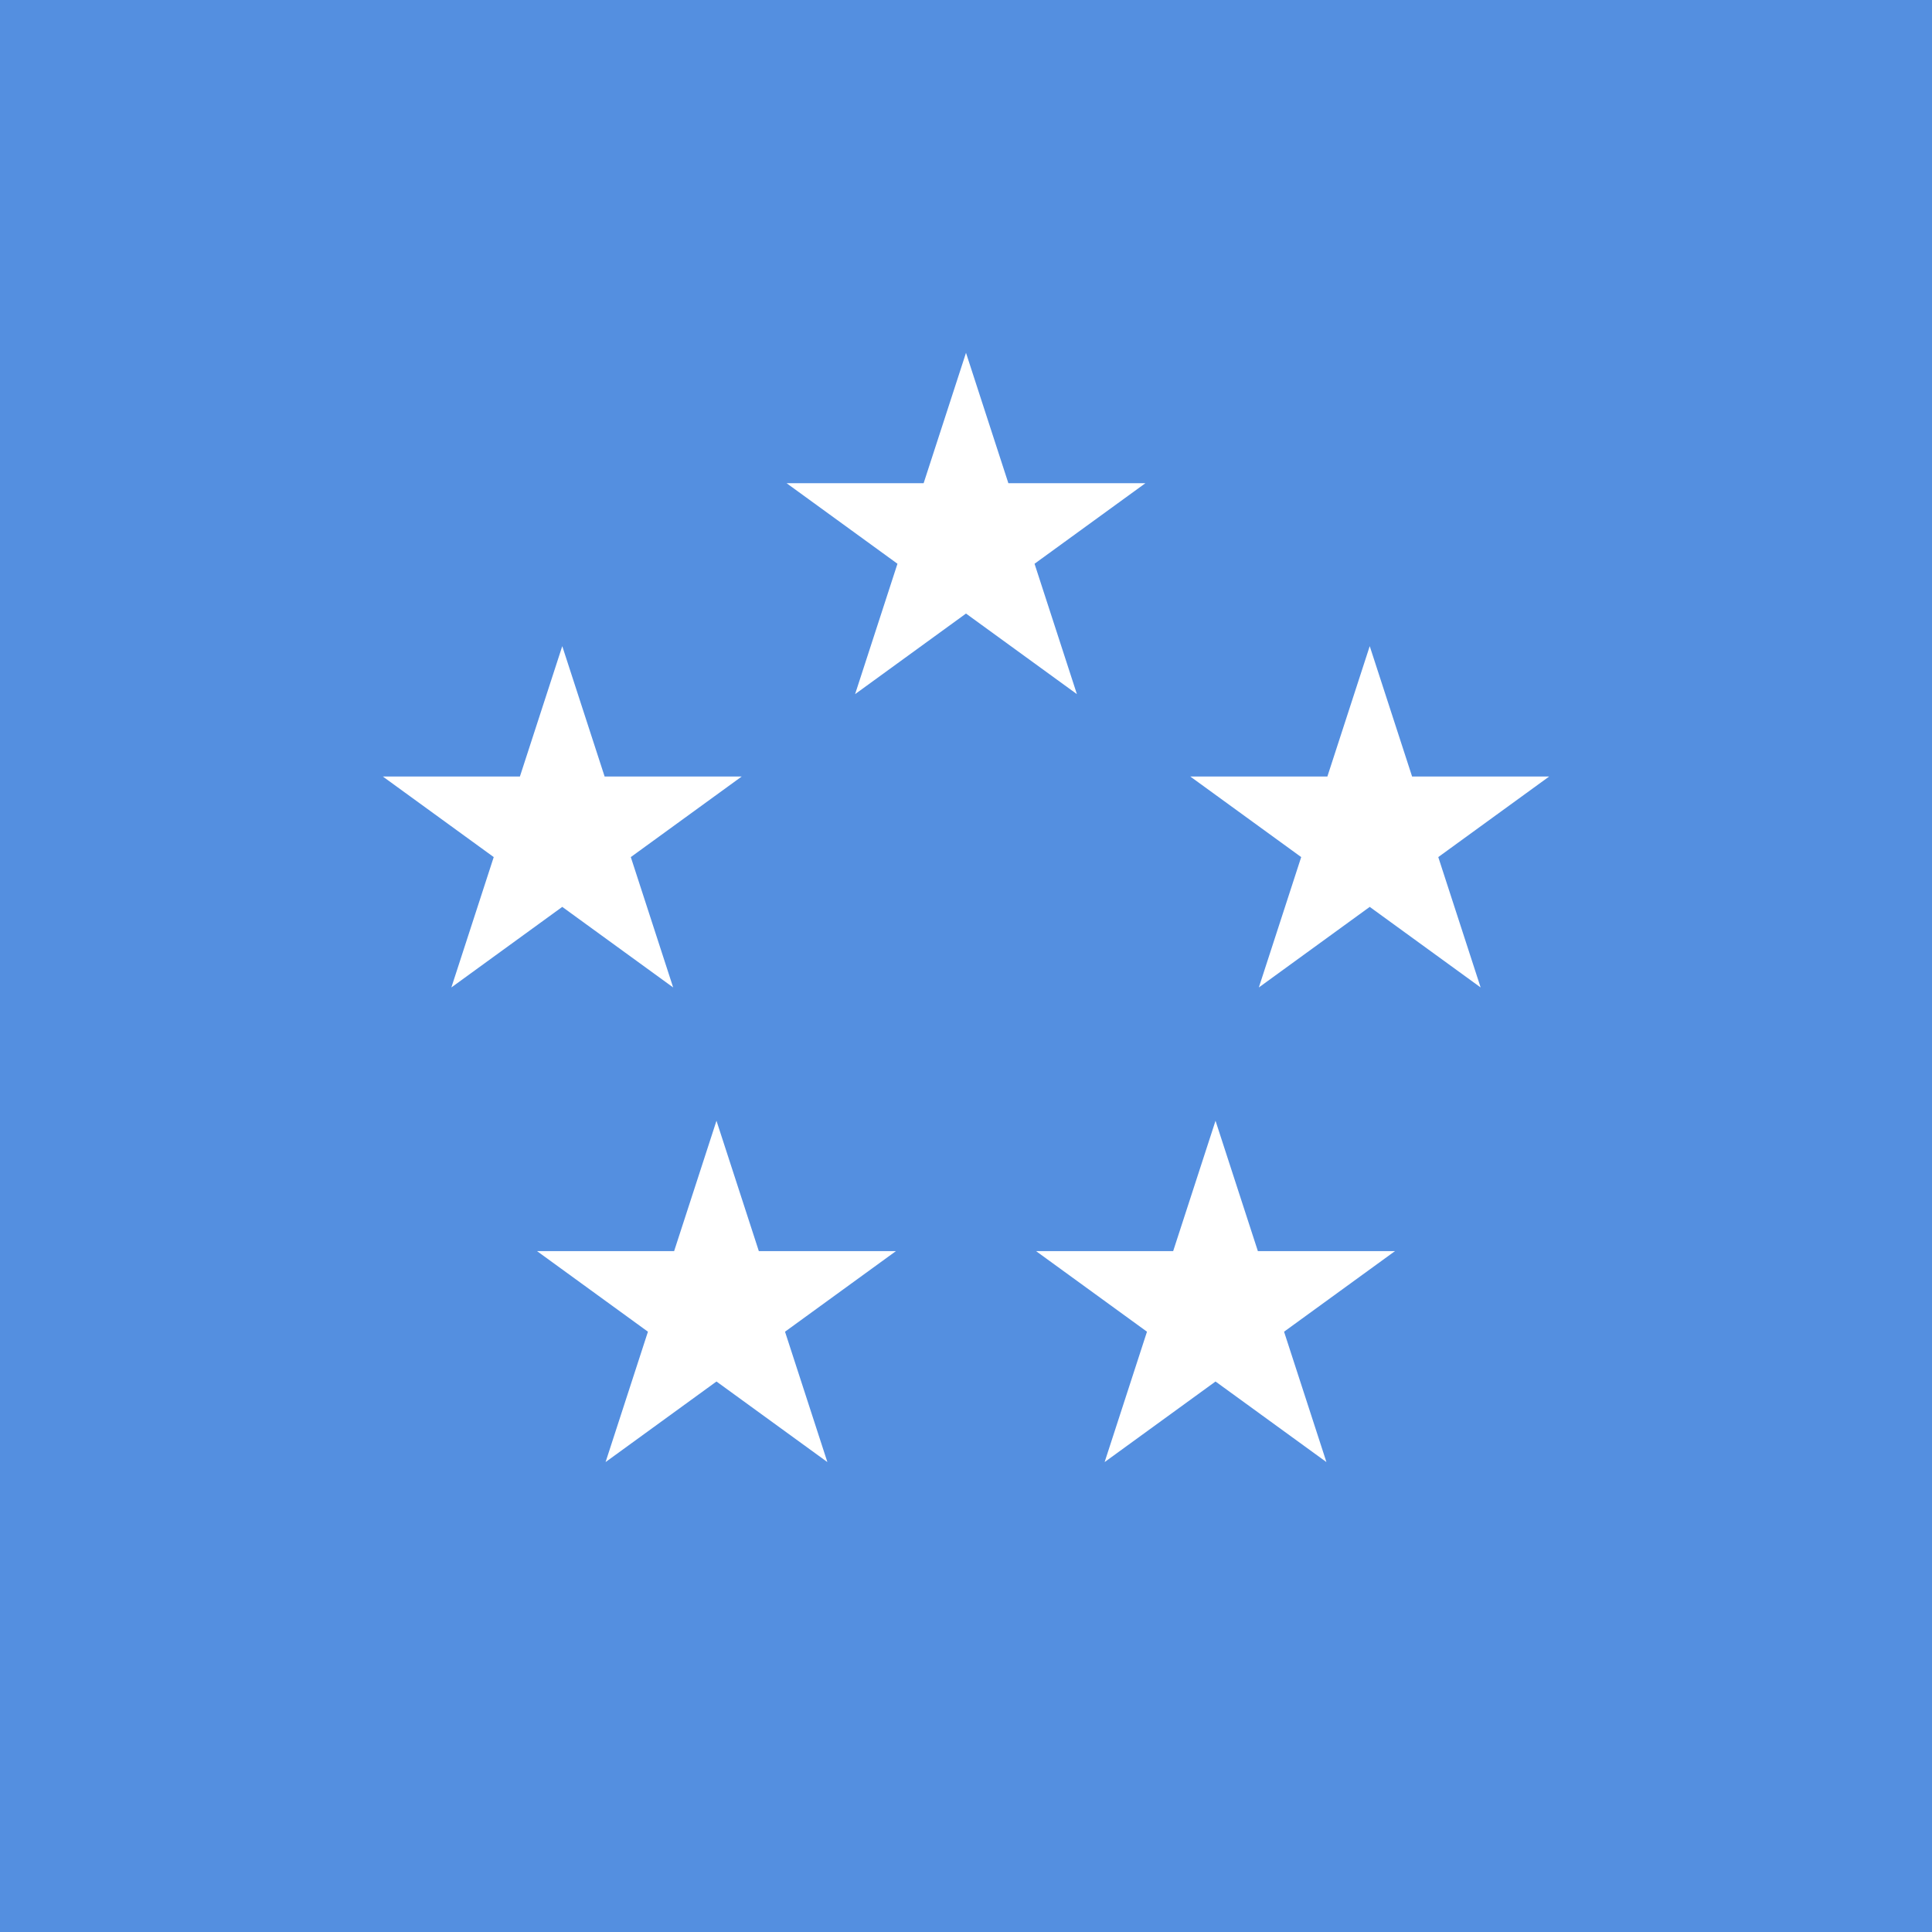
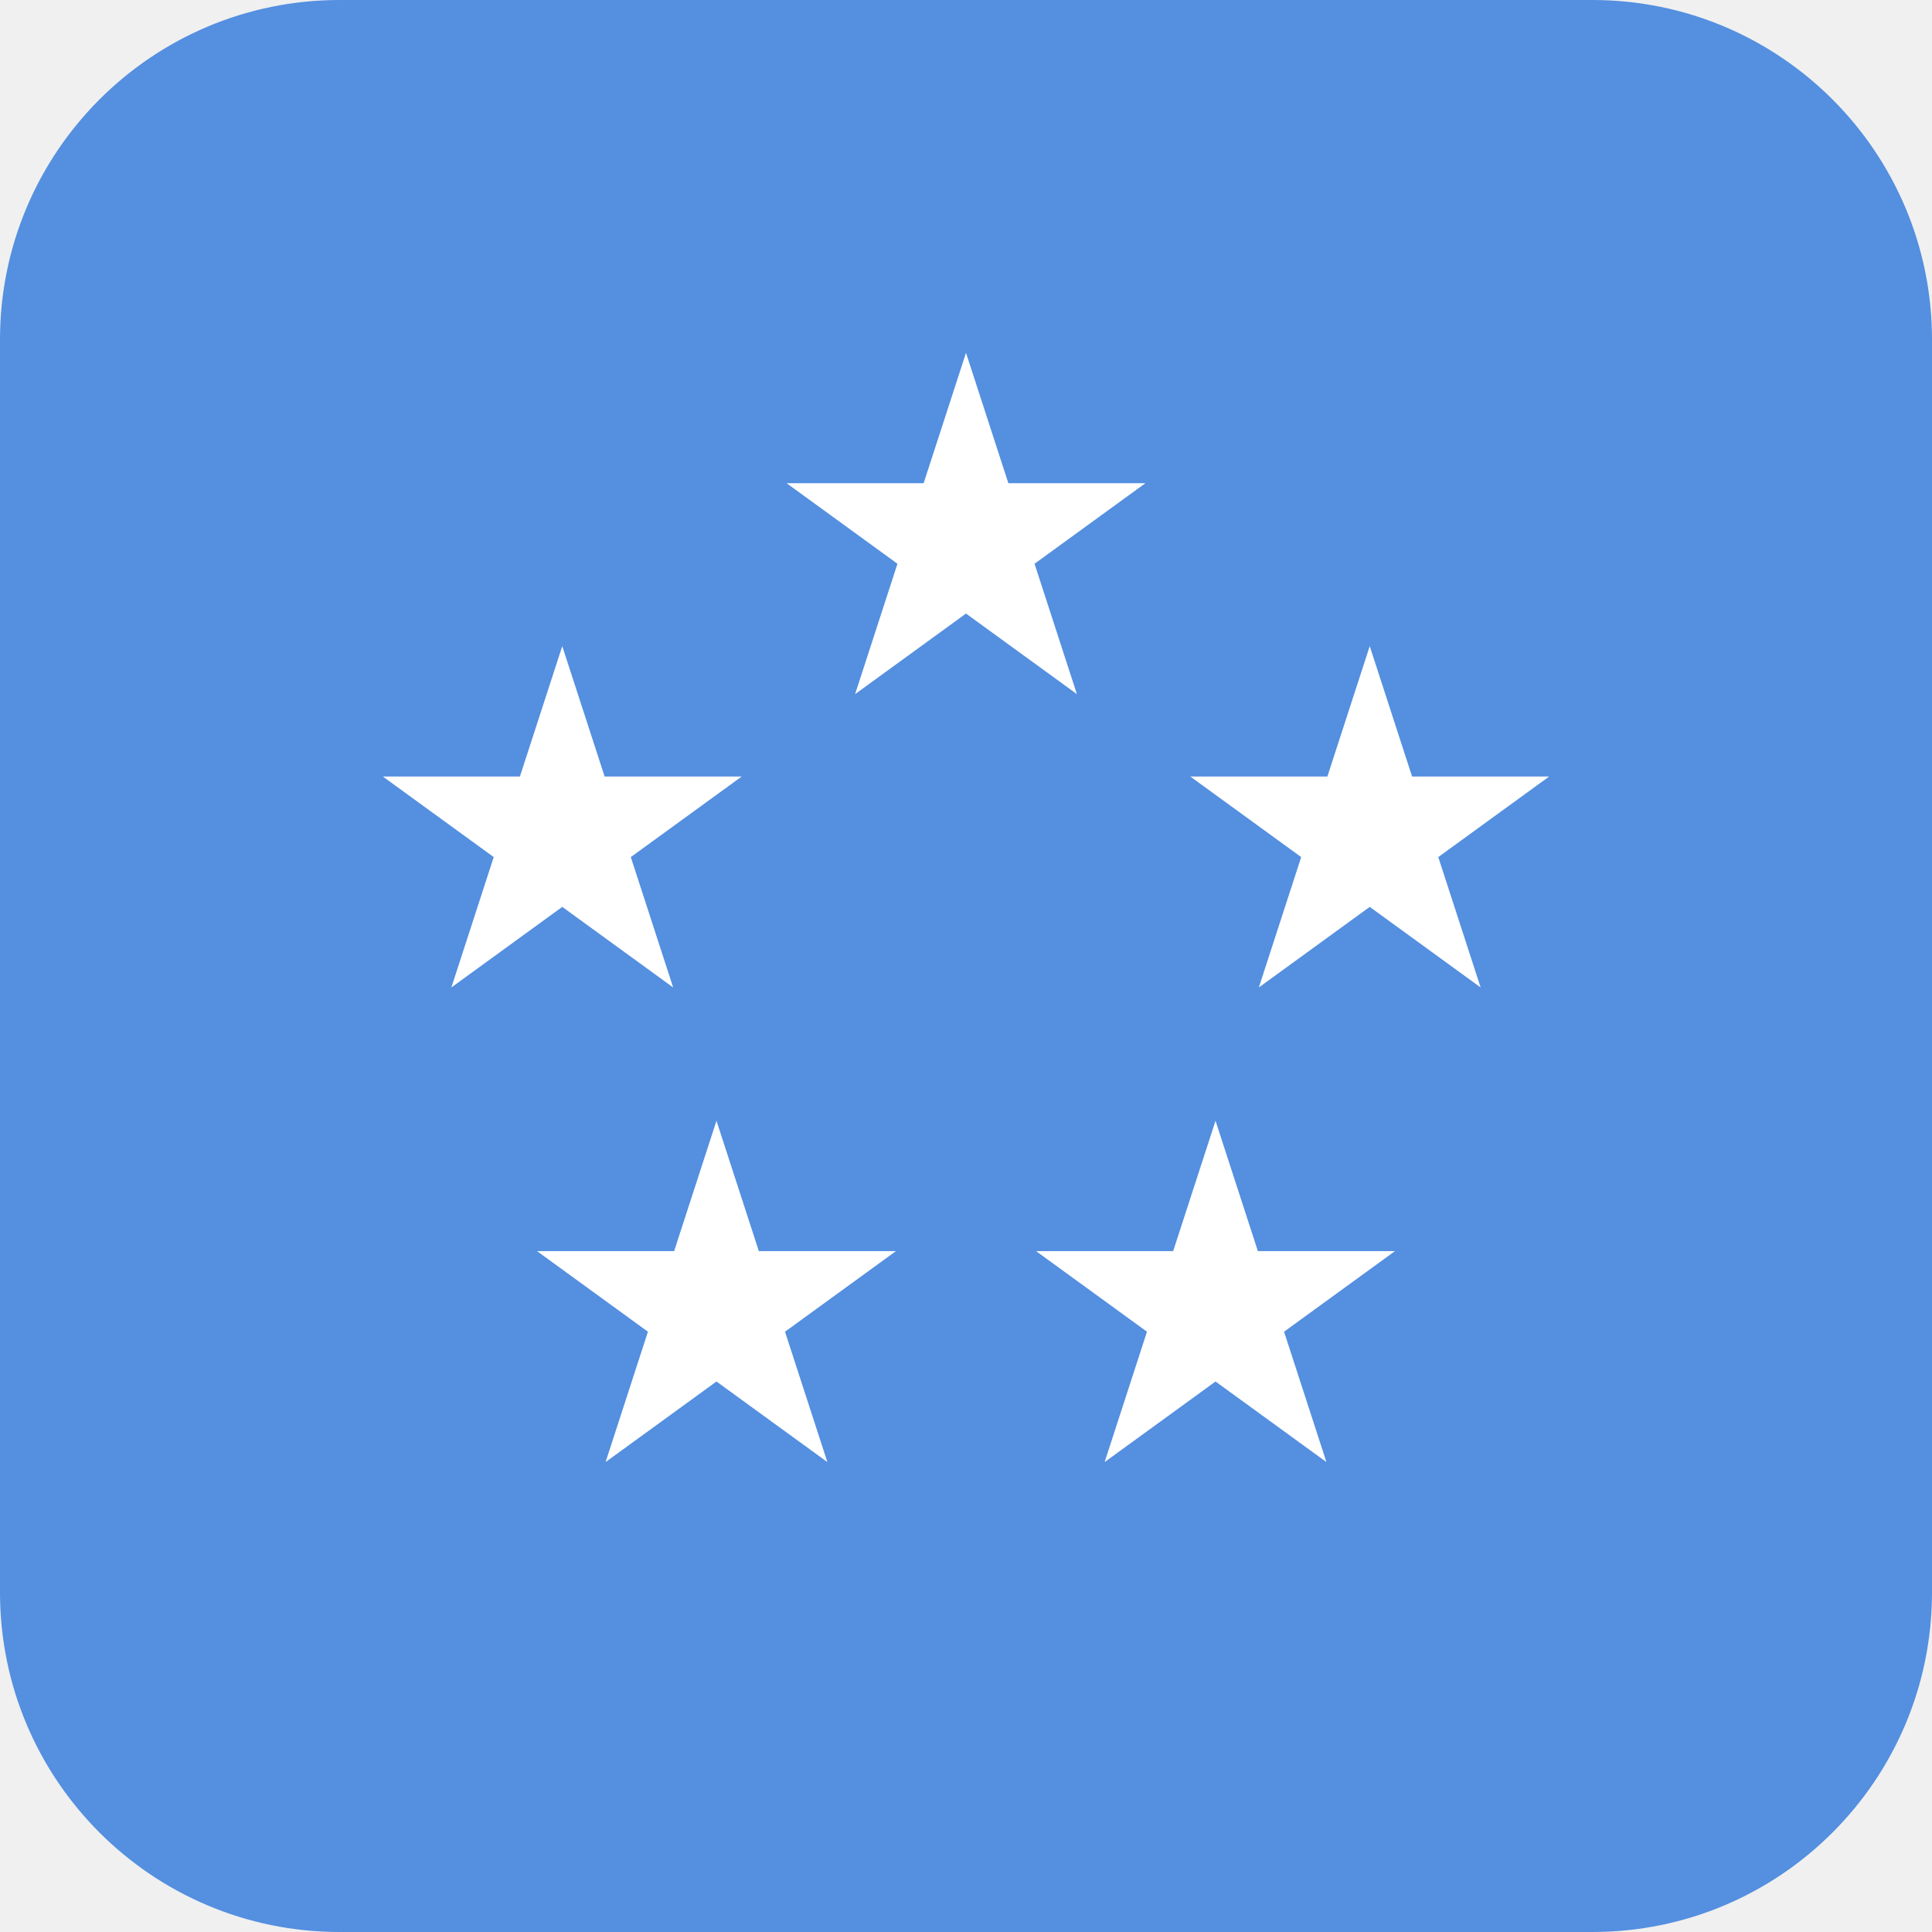
<svg xmlns="http://www.w3.org/2000/svg" viewBox="0 0 1024 1024">
-   <rect width="1024" height="1024" fill="#548FE0" />
+   <rect width="1024" height="1024" rx="180" fill="#548FE0" />
  <polygon points="512,187 534.451,256.098 607.106,256.098 548.327,298.803 570.779,367.902 512,325.197 453.221,367.902 475.673,298.803 416.894,256.098 489.549,256.098" fill="#FFFFFF" />
  <polygon points="725.988,342.471 748.439,411.57 821.093,411.57 762.315,454.275 784.766,523.373 725.988,480.668 667.209,523.373 689.661,454.275 630.882,411.57 703.536,411.57" fill="#FFFFFF" />
  <polygon points="644.252,594.029 666.703,663.127 739.357,663.127 680.579,705.832 703.03,774.931 644.252,732.225 585.473,774.931 607.925,705.832 549.146,663.127 621.8,663.127" fill="#FFFFFF" />
  <polygon points="379.748,594.029 402.2,663.127 474.854,663.127 416.075,705.832 438.527,774.931 379.748,732.225 320.97,774.931 343.421,705.832 284.643,663.127 357.297,663.127" fill="#FFFFFF" />
  <polygon points="298.012,342.471 320.464,411.57 393.118,411.57 334.339,454.275 356.791,523.373 298.012,480.668 239.234,523.373 261.685,454.275 202.907,411.57 275.561,411.57" fill="#FFFFFF" />
</svg>
